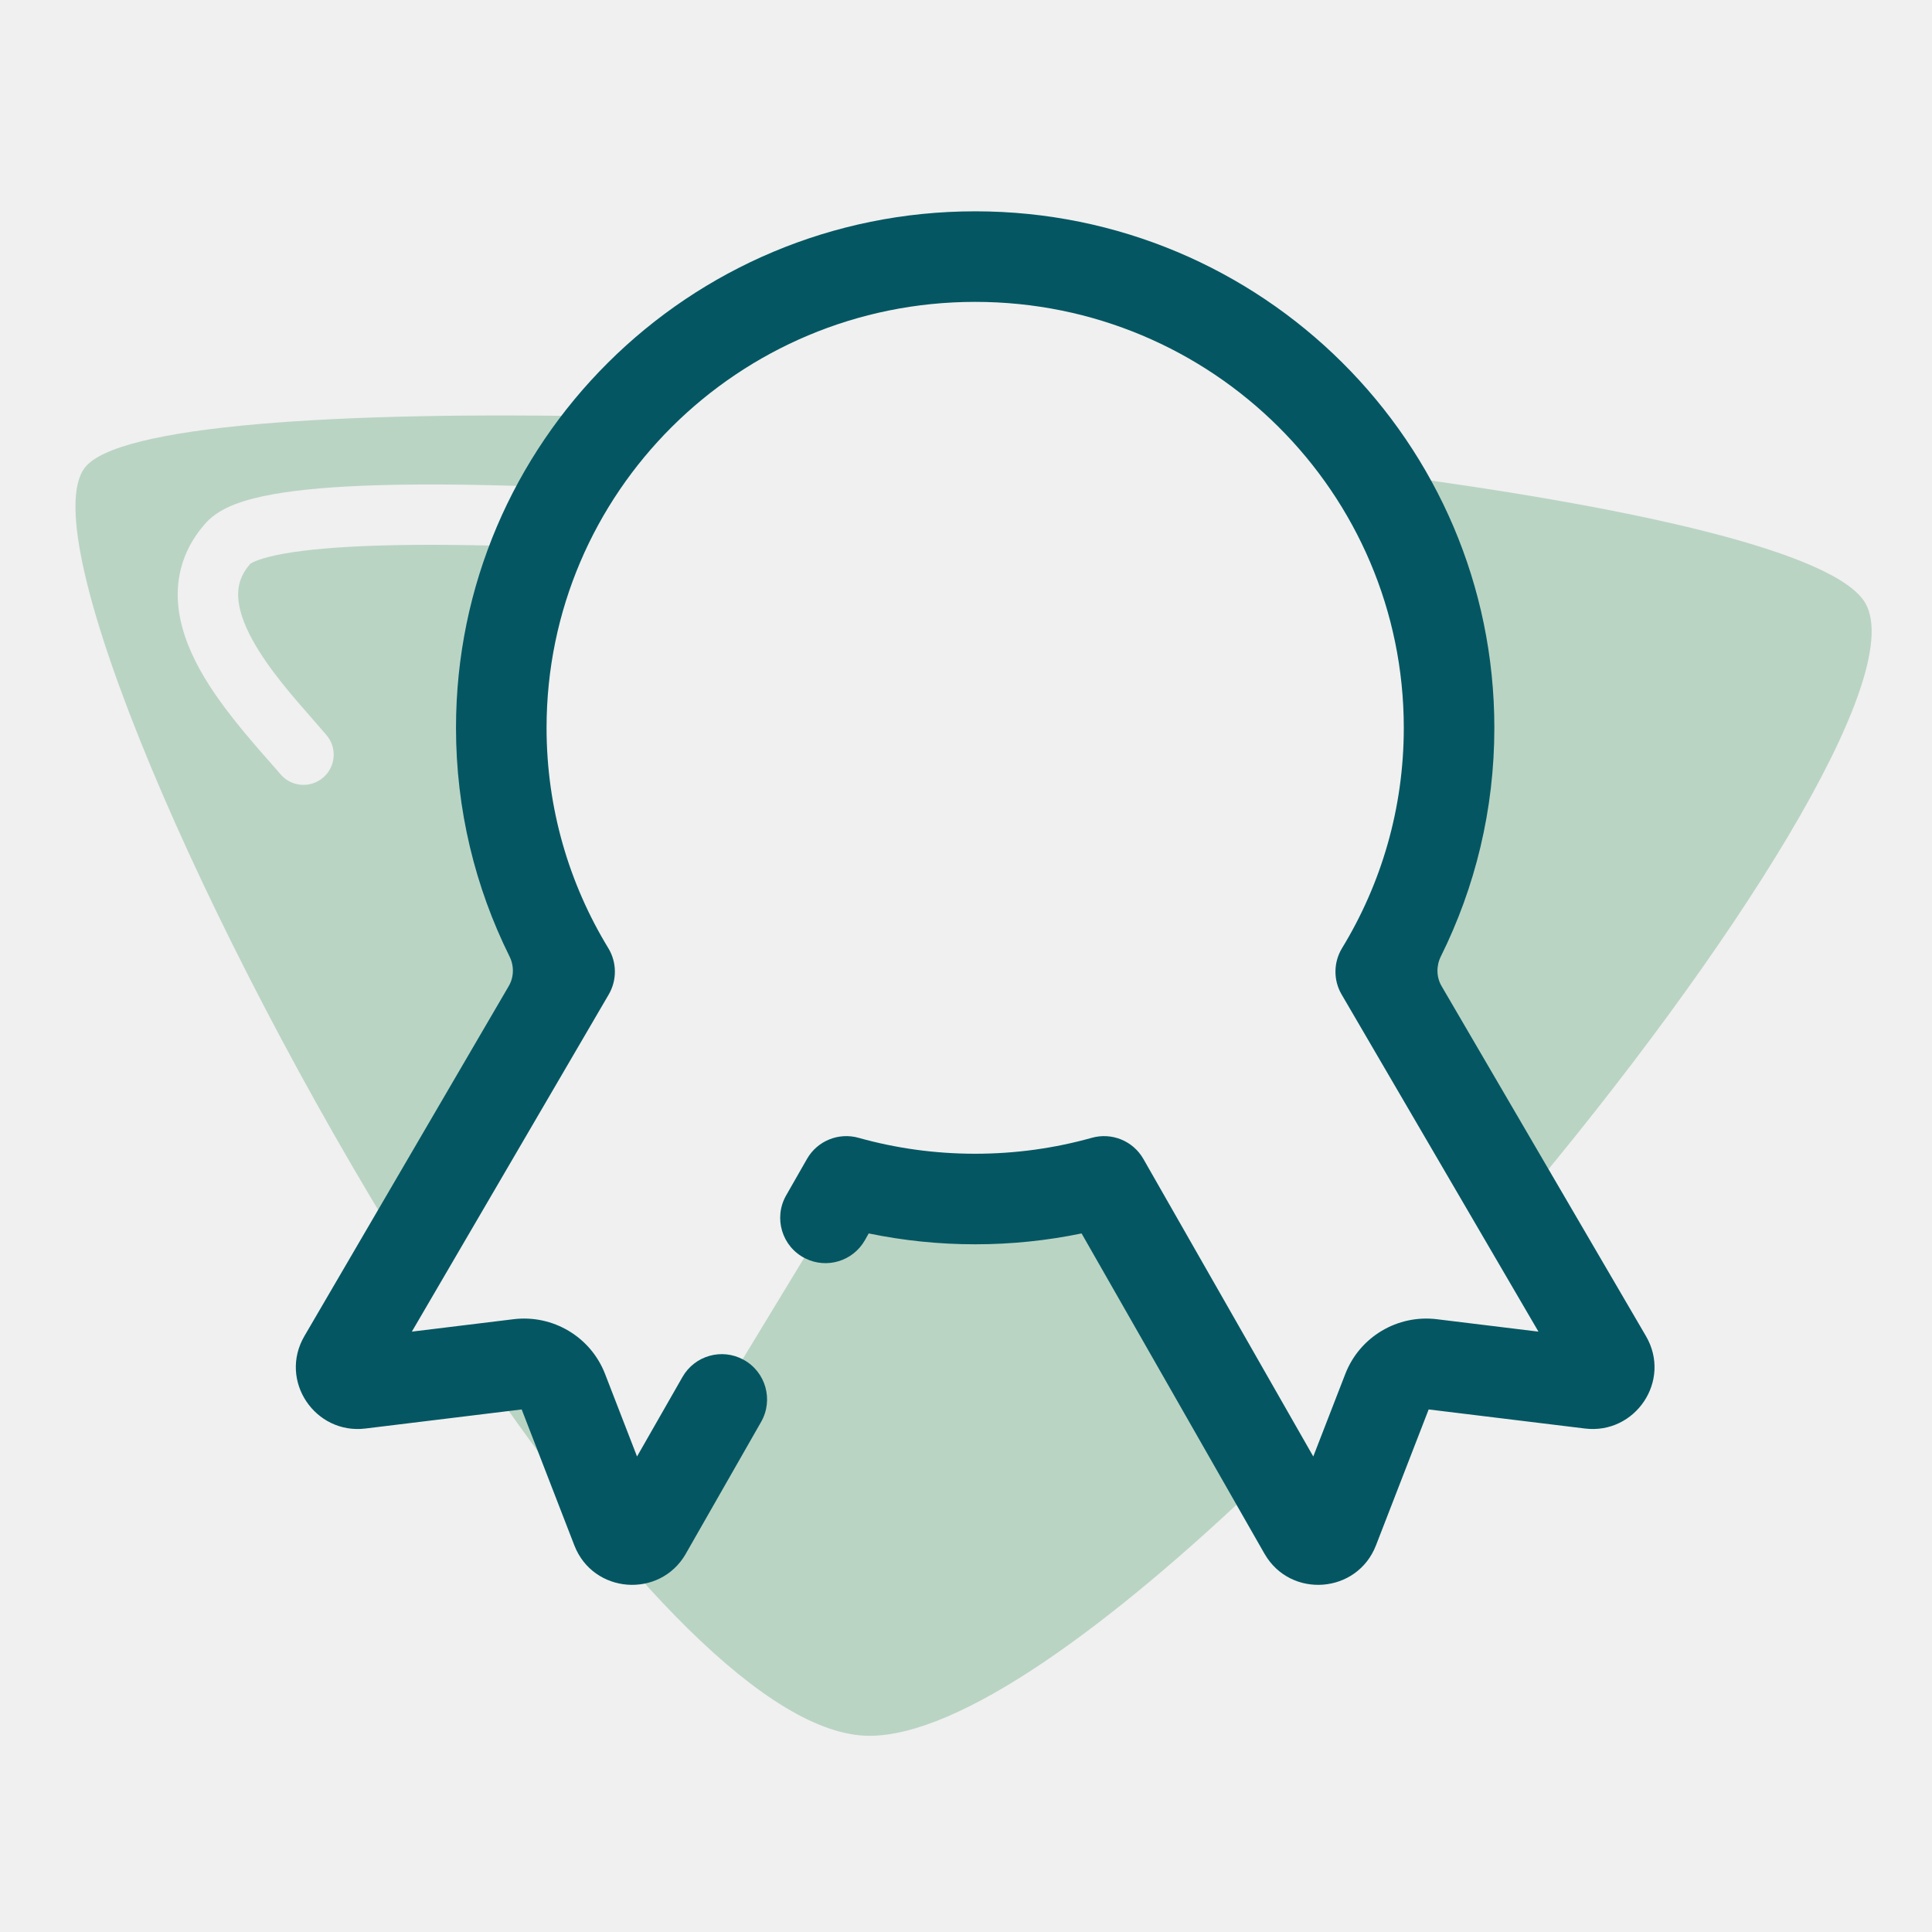
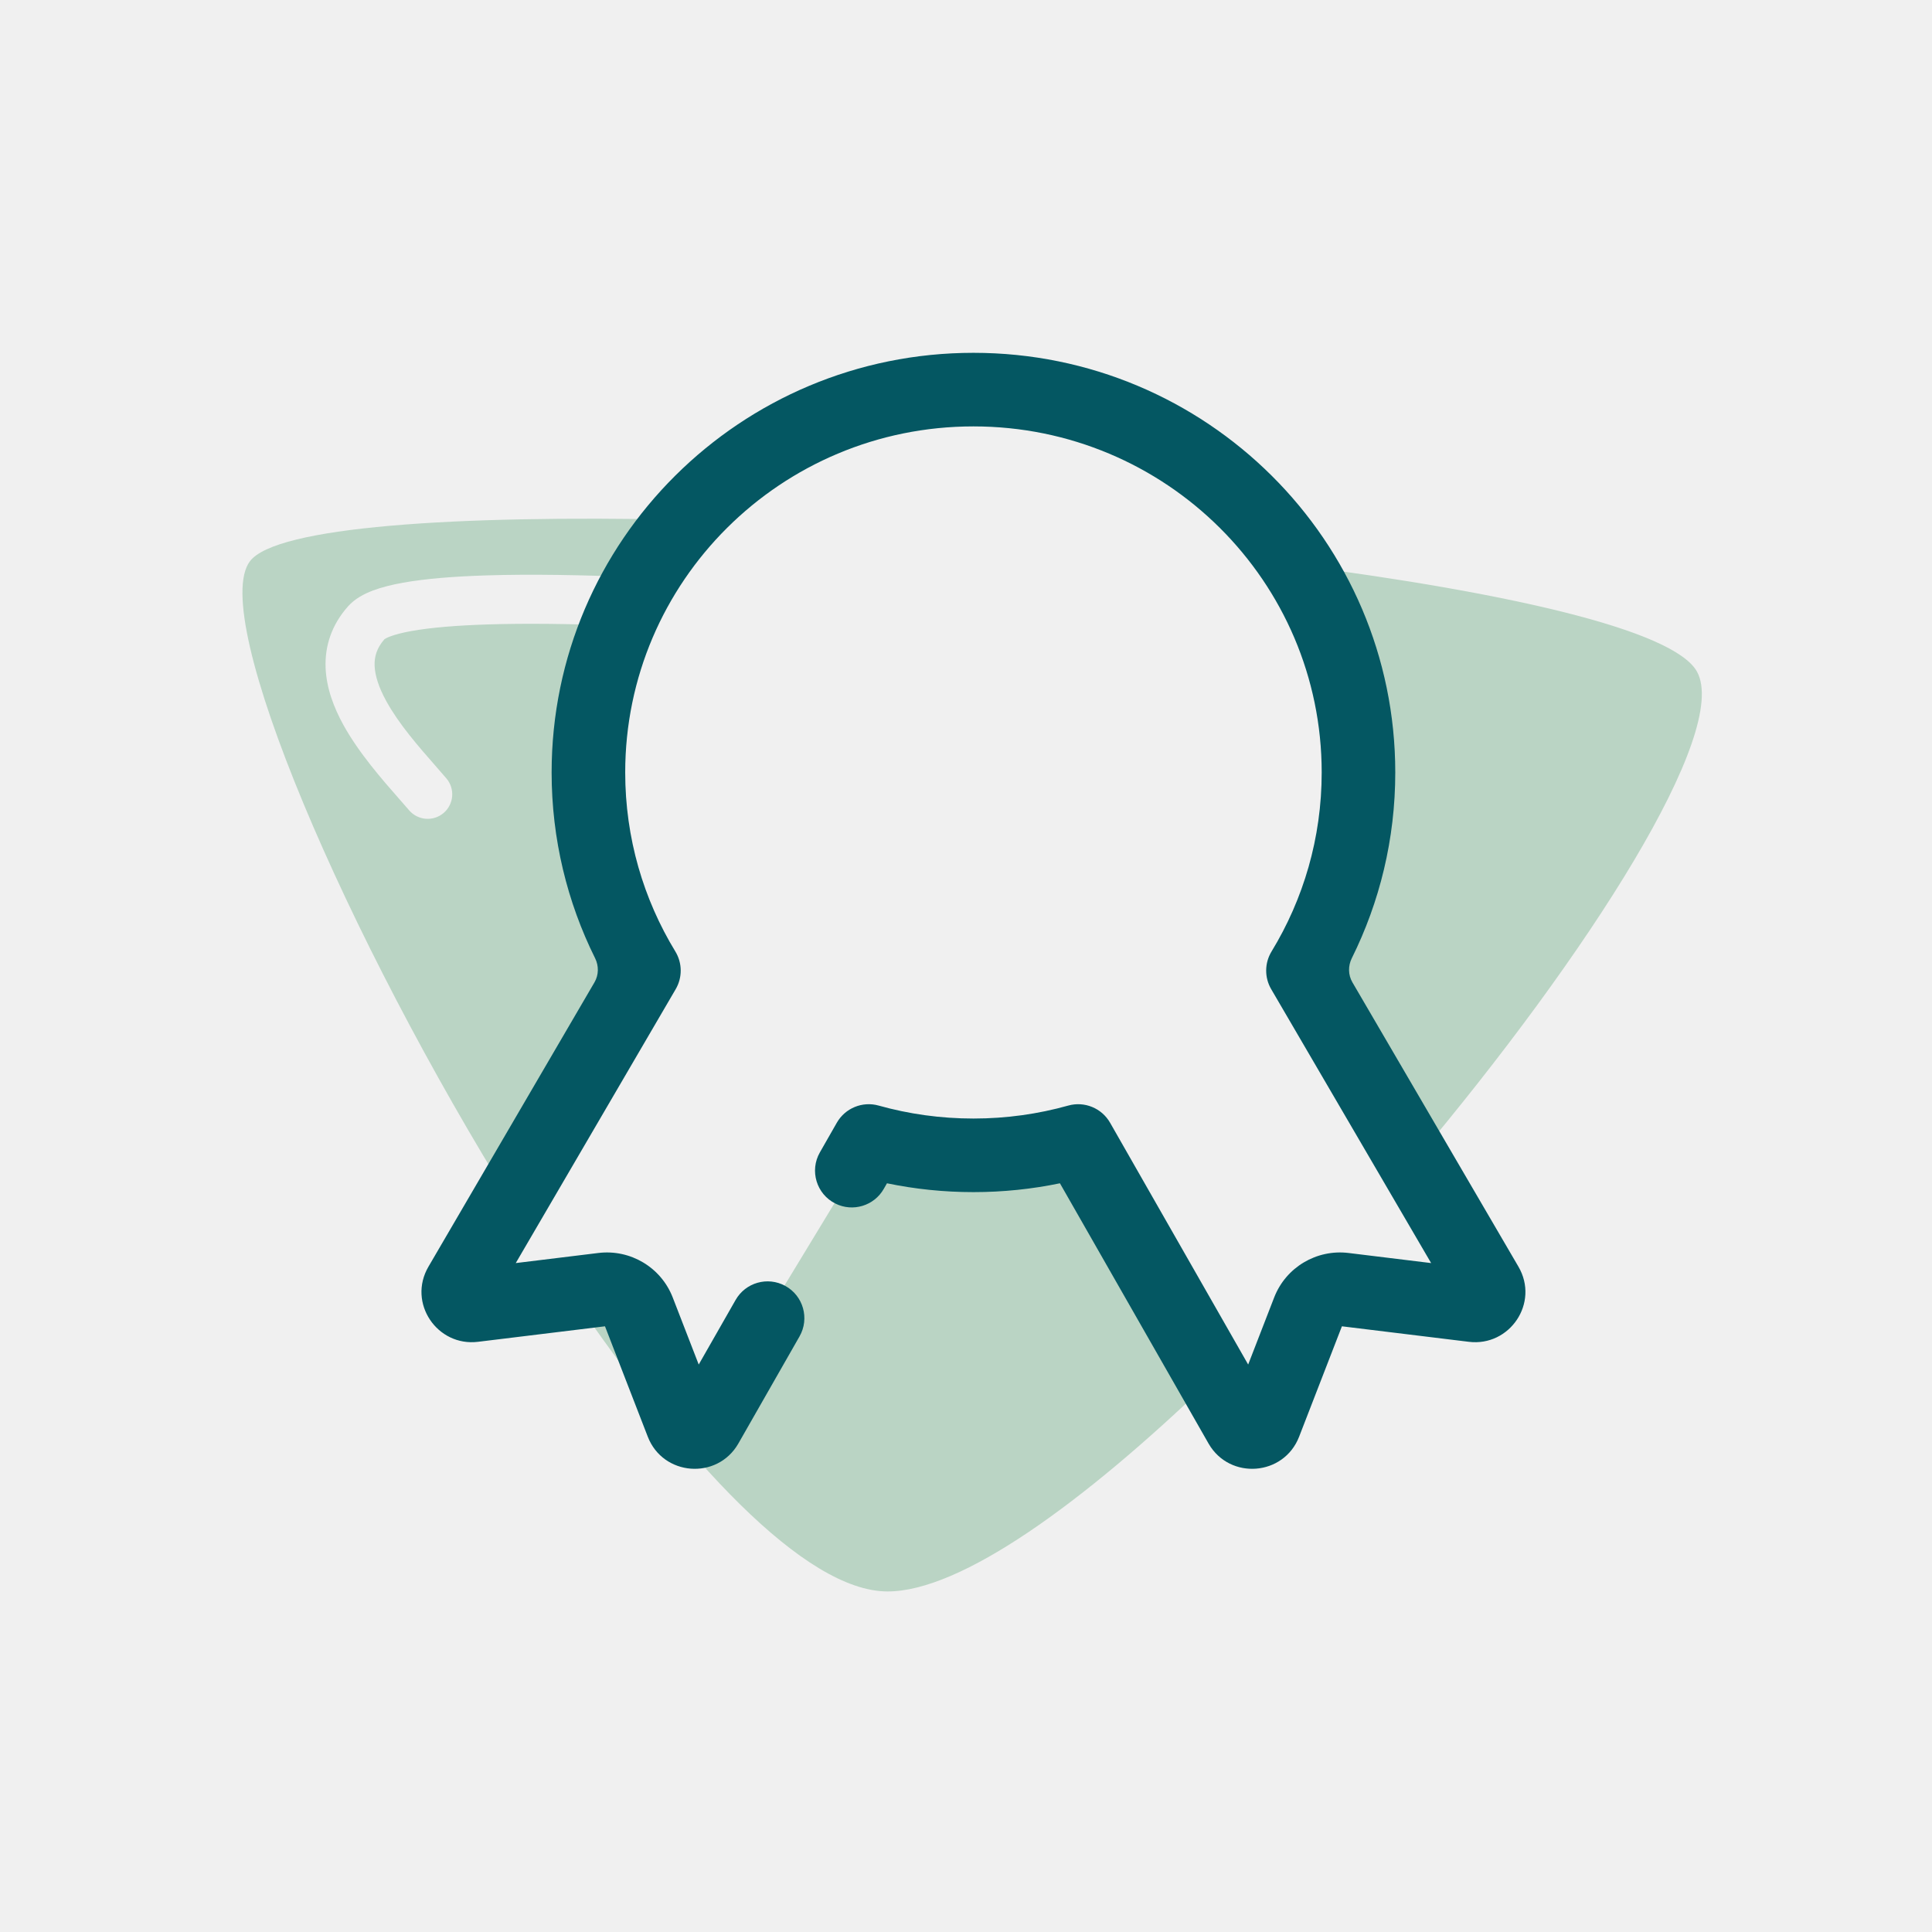
- <svg xmlns="http://www.w3.org/2000/svg" width="40" height="40" viewBox="0 0 40 40" fill="none">
-   <g clip-path="url(#clip0_177_1397)">
-     <path d="M14.721 29.219L17.377 24.844H22.534L23.784 26.875L26.212 30.575C22.972 33.69 19.873 35.938 18.002 35.938C15.891 35.938 12.812 32.593 9.888 28.281H11.596L12.846 31.875L14.721 29.219Z" fill="#BAD4C4" />
-     <path d="M31.394 25.008C35.909 19.651 39.467 14.026 38.627 12.5C38.039 11.431 33.757 10.471 28.301 9.772L28.94 10.469L30.19 15.469L28.627 19.844L31.394 25.008Z" fill="#BAD4C4" />
-     <path d="M12.703 8.627C6.987 8.507 2.414 8.805 1.752 9.688C0.695 11.097 4.207 19.261 8.481 26.115L11.596 20L10.971 18.438L10.346 15.156L10.971 11.719L11.146 11.326C9.901 11.279 8.77 11.266 7.817 11.296C7.014 11.321 6.358 11.377 5.875 11.463C5.633 11.507 5.453 11.555 5.326 11.603C5.233 11.638 5.194 11.664 5.184 11.671L5.182 11.672C4.984 11.898 4.922 12.118 4.931 12.35C4.94 12.605 5.039 12.908 5.23 13.254C5.55 13.836 6.038 14.394 6.481 14.899C6.576 15.008 6.669 15.115 6.758 15.218C6.983 15.48 6.952 15.875 6.69 16.099C6.428 16.324 6.034 16.294 5.809 16.032C5.738 15.948 5.657 15.857 5.571 15.759C5.13 15.256 4.528 14.571 4.134 13.856C3.895 13.42 3.701 12.922 3.681 12.396C3.661 11.849 3.832 11.31 4.254 10.835C4.43 10.637 4.668 10.515 4.882 10.434C5.107 10.349 5.37 10.284 5.654 10.233C6.224 10.131 6.95 10.073 7.778 10.047C8.894 10.012 10.232 10.034 11.692 10.097L12.221 8.906L12.703 8.627Z" fill="#BAD4C4" />
-     <path d="M11.316 15.069C11.316 10.203 15.284 6.25 20.19 6.25C25.096 6.25 29.064 10.203 29.064 15.069C29.064 16.739 28.597 18.299 27.786 19.63C27.607 19.924 27.603 20.293 27.777 20.59L31.852 27.57L29.749 27.313C28.934 27.213 28.151 27.677 27.853 28.446L27.19 30.155L23.672 23.994C23.459 23.621 23.019 23.441 22.605 23.557C21.838 23.772 21.028 23.887 20.19 23.887C19.351 23.887 18.542 23.772 17.775 23.557C17.361 23.441 16.921 23.621 16.708 23.994L16.276 24.75C16.01 25.217 16.19 25.813 16.671 26.053C17.116 26.276 17.658 26.112 17.905 25.68L17.986 25.537C18.698 25.684 19.435 25.762 20.19 25.762C20.944 25.762 21.681 25.684 22.393 25.537L26.182 32.172L26.184 32.175C26.722 33.102 28.099 32.998 28.488 31.995L29.579 29.181L32.814 29.576C33.855 29.704 34.617 28.585 34.077 27.661L29.846 20.416C29.737 20.228 29.734 19.997 29.831 19.802C30.54 18.374 30.939 16.767 30.939 15.069C30.939 9.158 26.121 4.375 20.19 4.375C14.258 4.375 9.441 9.158 9.441 15.069C9.441 16.767 9.84 18.374 10.549 19.802C10.646 19.997 10.643 20.228 10.533 20.416L6.303 27.661C5.763 28.585 6.525 29.704 7.566 29.576L10.801 29.181L11.891 31.995C12.28 32.998 13.657 33.102 14.196 32.175L14.197 32.172L15.758 29.439C16.018 28.983 15.854 28.402 15.393 28.151C14.945 27.906 14.383 28.065 14.13 28.509L13.189 30.155L12.527 28.446C12.229 27.677 11.446 27.213 10.631 27.313L8.527 27.57L12.603 20.59C12.776 20.293 12.773 19.924 12.594 19.63C11.783 18.299 11.316 16.739 11.316 15.069Z" fill="#045762" />
-   </g>
-   <defs>
-     <clipPath id="clip0_177_1397">
-       <rect width="40" height="40" fill="white" />
-     </clipPath>
-   </defs>
+ <svg xmlns="http://www.w3.org/2000/svg" width="256" height="256" viewBox="0 0 256 256" fill="none">
+   <path d="M100.549 175.937L114.362 153.187H141.174L147.674 163.75L160.3 182.989C143.455 199.187 127.342 210.875 117.612 210.875C106.635 210.875 90.623 193.482 75.416 171.062H84.299L90.799 189.75L100.549 175.937Z" fill="#BAD4C4" />
+   <path d="M187.247 154.039C210.727 126.185 229.227 96.936 224.862 89C221.804 83.44 199.534 78.451 171.165 74.814L174.487 78.438L180.987 104.437L172.862 127.187L187.247 154.039Z" fill="#BAD4C4" />
+   <path d="M90.055 68.862C60.33 68.235 36.553 69.787 33.112 74.375C27.615 81.704 45.878 124.158 68.099 159.8L84.299 128L81.049 119.875L77.799 102.812L81.049 84.938L81.957 82.894C75.487 82.653 69.603 82.584 64.648 82.74C60.473 82.871 57.06 83.159 54.55 83.609C53.293 83.834 52.353 84.085 51.696 84.334C51.212 84.518 51.007 84.655 50.958 84.688L50.947 84.695C49.917 85.869 49.594 87.016 49.639 88.218C49.689 89.548 50.205 91.121 51.194 92.918C52.859 95.946 55.399 98.847 57.701 101.477C58.196 102.043 58.68 102.596 59.142 103.135C60.31 104.498 60.152 106.549 58.789 107.718C57.427 108.886 55.375 108.728 54.207 107.365C53.836 106.932 53.418 106.457 52.969 105.945C50.674 103.332 47.543 99.768 45.498 96.051C44.253 93.786 43.246 91.194 43.143 88.462C43.037 85.614 43.925 82.811 46.12 80.341C47.035 79.312 48.275 78.68 49.388 78.258C50.557 77.814 51.924 77.476 53.403 77.211C56.365 76.68 60.138 76.378 64.443 76.243C70.248 76.06 77.207 76.176 84.798 76.504L87.549 70.312L90.055 68.862Z" fill="#BAD4C4" />
+   <path d="M82.843 102.356C82.843 77.056 103.476 56.5 128.987 56.5C154.497 56.5 175.131 77.056 175.131 102.356C175.131 111.045 172.704 119.157 168.487 126.075C167.555 127.605 167.537 129.523 168.44 131.07L189.632 167.364L178.692 166.027C174.456 165.509 170.384 167.921 168.834 171.921L165.389 180.809L147.094 148.772C145.985 146.83 143.697 145.891 141.544 146.495C137.558 147.613 133.347 148.212 128.987 148.212C124.627 148.212 120.416 147.613 116.429 146.495C114.276 145.891 111.989 146.83 110.88 148.772L108.637 152.699C107.25 155.129 108.188 158.225 110.69 159.477C113.005 160.634 115.821 159.781 117.104 157.534L117.528 156.792C121.23 157.559 125.063 157.962 128.987 157.962C132.91 157.962 136.744 157.559 140.446 156.792L160.148 191.292L160.157 191.308C162.956 196.13 170.116 195.59 172.139 190.372L177.81 175.742L194.633 177.797C200.045 178.459 204.009 172.643 201.199 167.836L179.201 130.163C178.63 129.185 178.616 127.983 179.12 126.969C182.808 119.546 184.881 111.187 184.881 102.356C184.881 71.62 159.83 46.75 128.987 46.75C98.144 46.75 73.093 71.62 73.093 102.356C73.093 111.187 75.165 119.546 78.854 126.969C79.358 127.983 79.344 129.185 78.772 130.163L56.773 167.839C53.966 172.645 57.93 178.459 63.34 177.797L80.164 175.742L85.835 190.372C87.858 195.59 95.017 196.13 97.817 191.308L97.826 191.292L105.942 177.08C107.295 174.71 106.439 171.69 104.043 170.383C101.712 169.111 98.792 169.939 97.475 172.245L92.585 180.809L89.14 171.921C87.59 167.921 83.518 165.509 79.281 166.027L68.341 167.364L89.533 131.07C90.437 129.523 90.418 127.605 89.486 126.075C85.27 119.157 82.843 111.045 82.843 102.356Z" fill="#045762" />
</svg>
